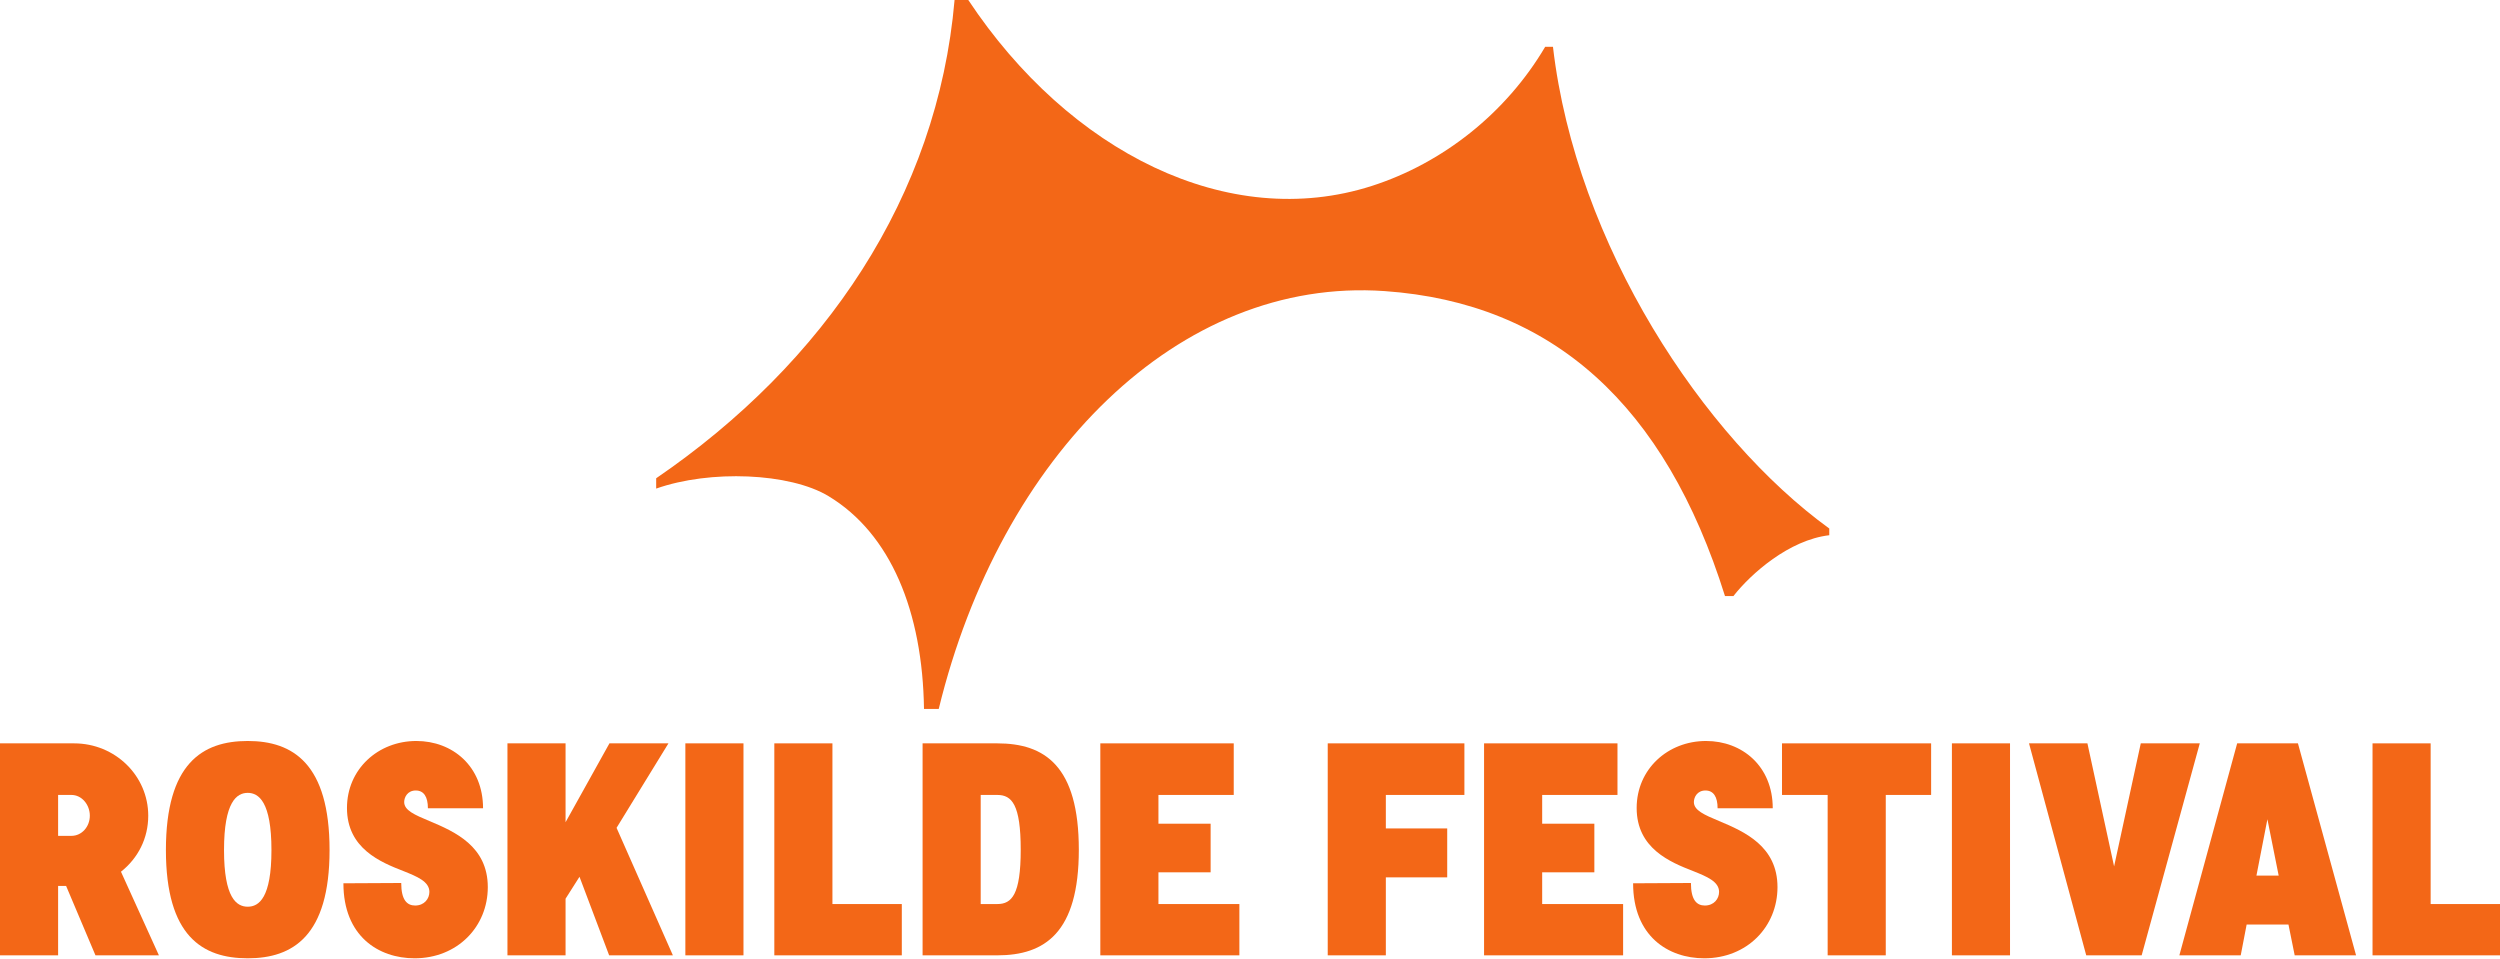
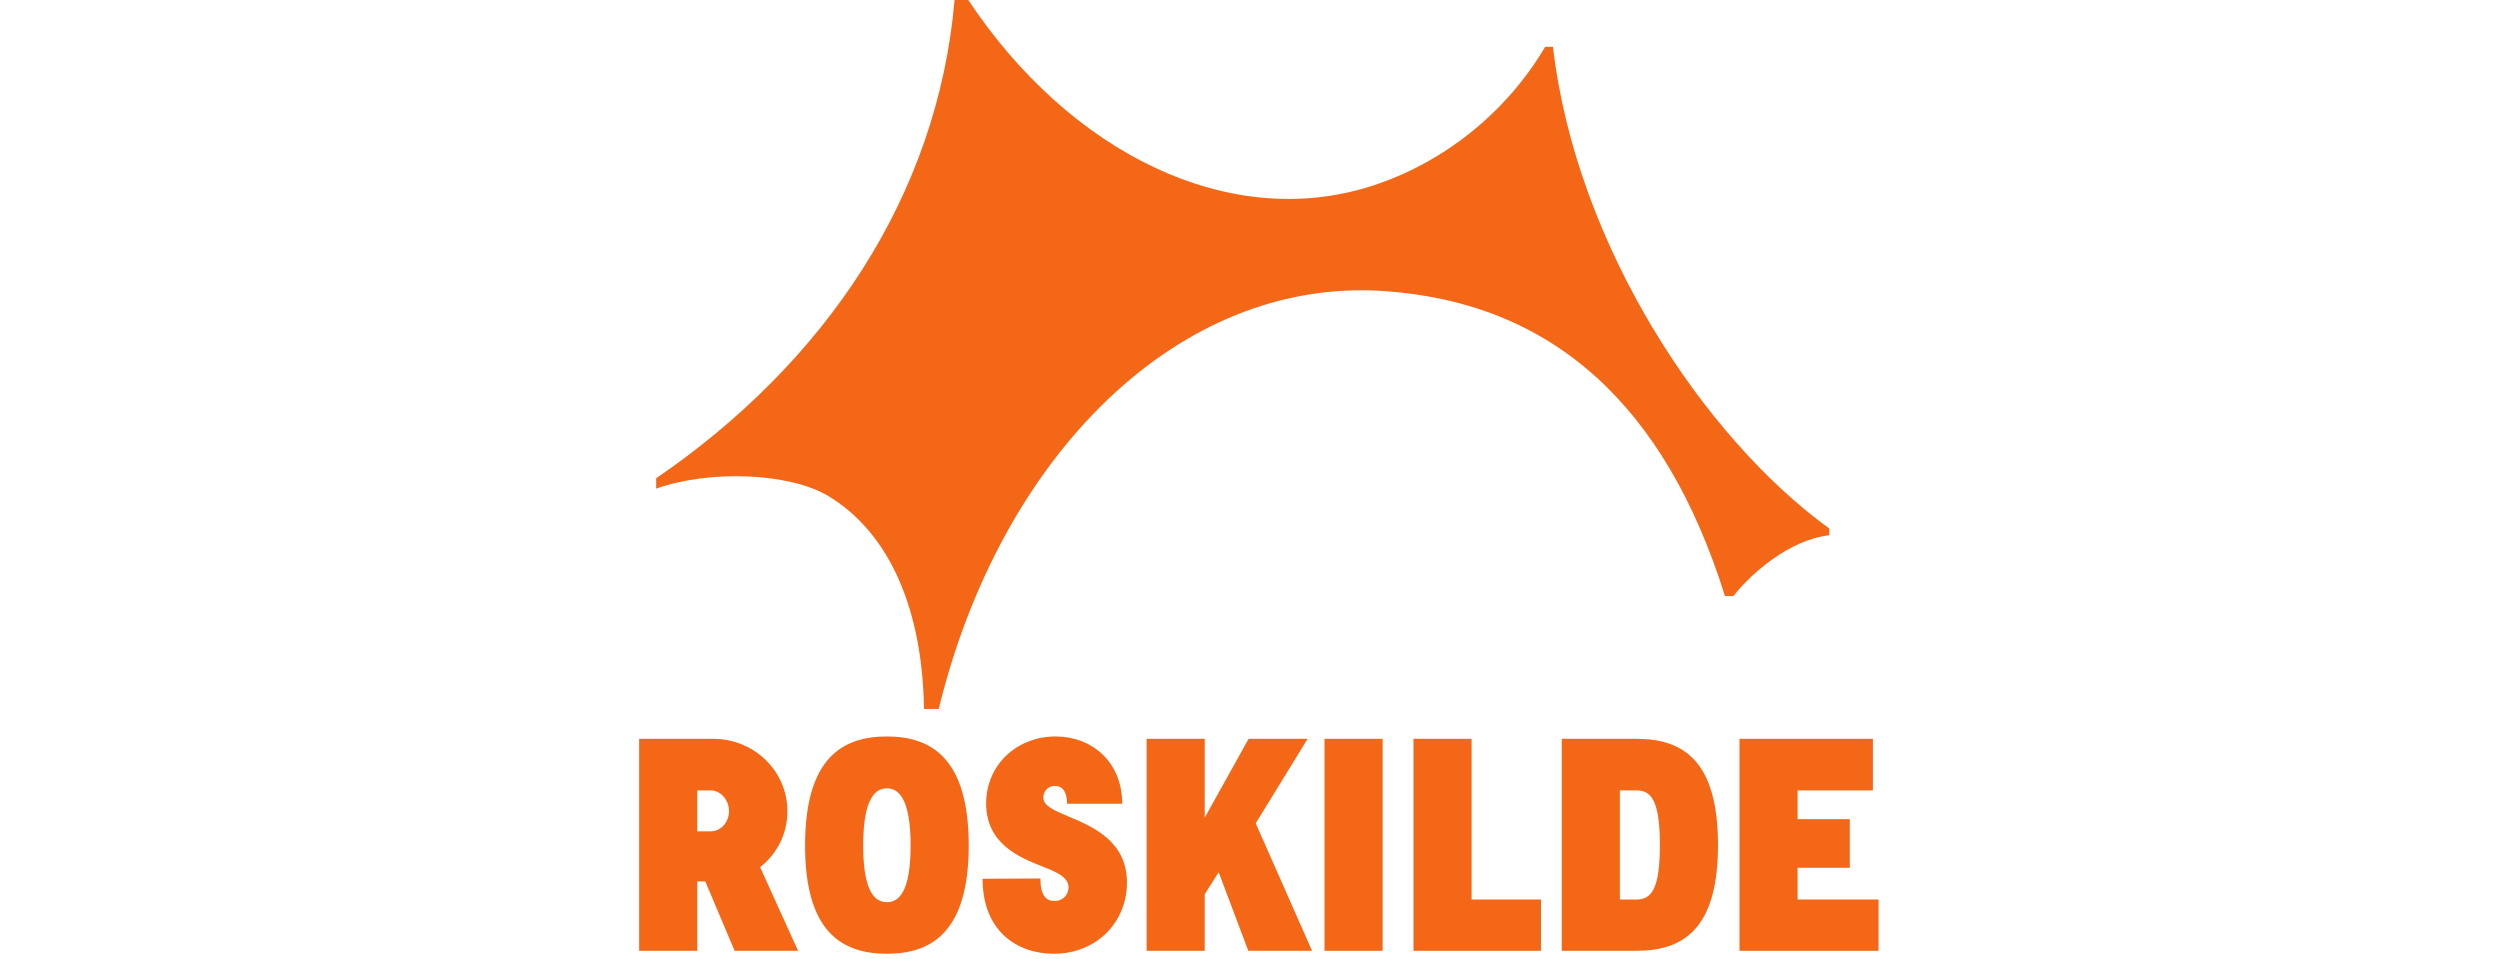
<svg xmlns="http://www.w3.org/2000/svg" viewBox="0 0 449.653 172.36" height="172.36" width="449.653" xml:space="preserve" id="svg2" version="1.1">
  <defs id="defs6" />
  <g transform="matrix(1.333333,0,0,-1.333333,0,172.36)" id="g10">
    <g transform="scale(0.1)" id="g12">
      <path id="path14" style="fill:#f36717;fill-opacity:1;fill-rule:nonzero;stroke:none" d="m 1350.29,1033.76 -0.03,0.03 c 0,0 -0.04,0.01 0.03,-0.03" />
      <path id="path16" style="fill:#f36717;fill-opacity:1;fill-rule:nonzero;stroke:none" d="m 2094.88,1229.56 h -10.5 c -52.92,-89.8 -138.58,-157.05 -233.75,-187.64 -193.57,-62.197 -408.05,45.35 -544.45,250.77 h -18.51 C 1264.79,1027.74 1112.6,803.109 885.16,647.539 v -13.93 c 72.633,25.668 180.29,21.321 232.45,-10.164 84.15,-50.765 126.92,-156.035 128.83,-287.039 h 19.88 c 83.21,341.571 323.71,583.172 601.61,563.614 226.7,-15.993 378.36,-153.868 459.02,-411.422 h 11.33 c 23.79,30.332 75.14,75.773 129.34,82.109 v 9.063 c -169.44,122.699 -341.69,382.55 -372.74,649.79" />
-       <path id="path18" style="fill:#f36717;fill-opacity:1;fill-rule:nonzero;stroke:none" d="m 78.391,220.352 v -55.18 h 17.996 c 13.996,0 24.789,12.387 24.789,27.187 0,14.801 -10.793,27.993 -24.789,27.993 z M 0,289.941 h 99.981 c 55.2,0 99.993,-43.589 99.993,-97.582 0,-30.39 -13.606,-57.179 -36.793,-75.578 L 214.371,3.988 H 128.777 L 89.191,97.578 H 78.391 V 3.988 L 0,3.988 V 289.941" />
-       <path id="path20" style="fill:#f36717;fill-opacity:1;fill-rule:nonzero;stroke:none" d="m 366.172,145.98 c 0,65.168 -17.203,77.18 -31.992,77.18 -14.801,0 -31.989,-12.012 -31.989,-77.18 0,-64.39 16.789,-76.39 31.989,-76.39 15.191,0 31.992,12 31.992,76.39 m -142.367,0 c 0,116.77 49.187,147.165 110.375,147.165 60.793,0 110.383,-30.395 110.383,-147.165 C 444.563,29.988 394.973,0 334.18,0 272.992,0 223.805,29.988 223.805,145.98" />
-       <path id="path22" style="fill:#f36717;fill-opacity:1;fill-rule:nonzero;stroke:none" d="m 541.238,101.578 c 0,-23.199 8,-30.398 18.789,-30.398 12.407,0 19.203,9.199 19.203,18.398 0,13.992 -16.796,20.793 -34.8,28 -30.793,11.992 -76.379,30.391 -76.379,85.172 0,52.41 41.988,90.395 93.582,90.395 48.789,0 89.988,-33.997 89.988,-90.786 H 577.23 c 0,15.602 -5.597,24 -16.402,24 -11.187,0 -15.598,-9.199 -15.598,-15.597 0,-11.203 14,-17.203 34,-25.59 34.387,-14.41 78.79,-34 78.79,-89.192 C 658.02,42.789 617.23,0 559.23,0 510.438,0 463.254,29.988 463.254,101.172 l 77.984,0.406" />
-       <path id="path24" style="fill:#f36717;fill-opacity:1;fill-rule:nonzero;stroke:none" d="M 831.711,175.969 907.699,3.988 H 821.711 L 781.719,109.98 762.922,80.379 V 3.988 H 684.531 V 289.941 h 78.391 V 183.559 l 59.187,106.382 h 79.59 L 831.711,175.969" />
-       <path id="path26" style="fill:#f36717;fill-opacity:1;fill-rule:nonzero;stroke:none" d="M 1002.92,3.988 H 924.527 V 289.949 h 78.393 V 3.988" />
-       <path id="path28" style="fill:#f36717;fill-opacity:1;fill-rule:nonzero;stroke:none" d="M 1216.5,3.988 H 1044.53 V 289.941 h 78.39 V 73.18 h 93.58 V 3.988" />
-       <path id="path30" style="fill:#f36717;fill-opacity:1;fill-rule:nonzero;stroke:none" d="M 1322.92,220.352 V 73.18 h 22.39 c 19.6,0 31.6,12.801 31.6,73.199 0,61.18 -12,73.973 -31.6,73.973 z m 22.39,69.589 c 64,0 109.98,-30.39 109.98,-143.562 0,-111.988 -45.98,-142.391 -109.98,-142.391 H 1244.53 V 289.941 h 100.78" />
-       <path id="path32" style="fill:#f36717;fill-opacity:1;fill-rule:nonzero;stroke:none" d="M 1671.87,3.988 H 1484.3 V 289.941 h 179.96 v -69.589 h -101.57 v -38.793 h 70.39 V 115.98 h -70.39 V 73.18 h 109.18 V 3.988" />
-       <path id="path34" style="fill:#f36717;fill-opacity:1;fill-rule:nonzero;stroke:none" d="m 1952.23,109.18 h -82.79 V 3.988 h -78.39 V 289.941 h 184.37 v -69.589 h -105.98 v -45.18 h 82.79 V 109.18" />
-       <path id="path36" style="fill:#f36717;fill-opacity:1;fill-rule:nonzero;stroke:none" d="M 2189.51,3.988 H 2001.94 V 289.941 h 179.97 v -69.589 h -101.58 v -38.793 h 70.39 V 115.98 h -70.39 V 73.18 h 109.18 V 3.988" />
-       <path id="path38" style="fill:#f36717;fill-opacity:1;fill-rule:nonzero;stroke:none" d="m 2280.99,101.578 c 0,-23.199 7.99,-30.398 18.79,-30.398 12.4,0 19.19,9.199 19.19,18.398 0,13.992 -16.79,20.793 -34.79,28 -30.79,11.992 -76.39,30.391 -76.39,85.172 0,52.41 42,90.395 93.59,90.395 48.79,0 89.99,-33.997 89.99,-90.786 h -74.4 c 0,15.602 -5.59,24 -16.39,24 -11.2,0 -15.6,-9.199 -15.6,-15.597 0,-11.203 13.99,-17.203 33.99,-25.59 34.4,-14.41 78.79,-34 78.79,-89.192 C 2397.76,42.789 2356.97,0 2298.97,0 2250.19,0 2203,29.988 2203,101.172 l 77.99,0.406" />
-       <path id="path40" style="fill:#f36717;fill-opacity:1;fill-rule:nonzero;stroke:none" d="m 2403.85,289.941 h 201.16 v -69.589 h -61.19 V 3.988 h -78.39 V 220.352 h -61.58 v 69.589" />
-       <path id="path42" style="fill:#f36717;fill-opacity:1;fill-rule:nonzero;stroke:none" d="m 2711.44,3.988 h -78.39 V 289.949 h 78.39 V 3.988" />
-       <path id="path44" style="fill:#f36717;fill-opacity:1;fill-rule:nonzero;stroke:none" d="M 2967.41,289.941 2889.02,3.988 h -74.78 L 2737.05,289.941 h 78.79 l 35.99,-165.972 35.99,165.972 h 79.59" />
-       <path id="path46" style="fill:#f36717;fill-opacity:1;fill-rule:nonzero;stroke:none" d="m 3043.85,111.578 h 29.99 l -15.21,75.981 z m 43.19,-65.988 h -56.4 l -7.99,-41.602 h -82.79 l 77.99,285.953 h 81.98 l 78.4,-285.953 h -82.79 l -8.4,41.602" />
-       <path id="path48" style="fill:#f36717;fill-opacity:1;fill-rule:nonzero;stroke:none" d="M 3372.42,3.988 H 3200.45 V 289.941 h 78.39 V 73.18 h 93.58 V 3.988" />
+       <path id="path18" style="fill:#f36717;fill-opacity:1;fill-rule:nonzero;stroke:none" d="m 940.6,226.467 v -55.18 h 17.996 c 13.996,0 24.789,12.387 24.789,27.187 0,14.801 -10.793,27.993 -24.789,27.993 z m -78.391,69.589 h 99.981 c 55.199,0 99.992,-43.589 99.992,-97.582 0,-30.39 -13.606,-57.179 -36.793,-75.578 l 51.191,-112.793 h -85.594 l -39.586,93.59 h -10.801 V 10.103 h -78.391 V 296.056" />
+       <path id="path20" style="fill:#f36717;fill-opacity:1;fill-rule:nonzero;stroke:none" d="m 1228.381,152.095 c 0,65.168 -17.203,77.18 -31.992,77.18 -14.801,0 -31.989,-12.012 -31.989,-77.18 0,-64.39 16.789,-76.39 31.989,-76.39 15.191,0 31.992,12 31.992,76.39 m -142.367,0 c 0,116.77 49.187,147.165 110.375,147.165 60.793,0 110.383,-30.395 110.383,-147.165 0,-115.992 -49.59,-145.98 -110.383,-145.98 -61.188,0 -110.375,29.988 -110.375,145.98" />
+       <path id="path22" style="fill:#f36717;fill-opacity:1;fill-rule:nonzero;stroke:none" d="m 1403.447,107.693 c 0,-23.199 8,-30.398 18.789,-30.398 12.407,0 19.203,9.199 19.203,18.398 0,13.992 -16.796,20.793 -34.8,28 -30.793,11.992 -76.379,30.391 -76.379,85.172 0,52.41 41.988,90.395 93.582,90.395 48.789,0 89.988,-33.997 89.988,-90.786 h -74.391 c 0,15.602 -5.597,24 -16.402,24 -11.187,0 -15.598,-9.199 -15.598,-15.597 0,-11.203 14,-17.203 34,-25.59 34.387,-14.41 78.79,-34 78.79,-89.192 0,-53.191 -40.79,-95.981 -98.79,-95.981 -48.792,0 -95.976,29.988 -95.976,101.172 l 77.984,0.406" />
+       <path id="path24" style="fill:#f36717;fill-opacity:1;fill-rule:nonzero;stroke:none" d="m 1693.92,182.084 75.988,-171.981 h -85.988 l -39.992,105.992 -18.797,-29.601 v -76.391 h -78.391 V 296.056 h 78.391 v -106.382 l 59.187,106.382 h 79.59 l -69.988,-113.972" />
+       <path id="path26" style="fill:#f36717;fill-opacity:1;fill-rule:nonzero;stroke:none" d="m 1865.129,10.103 h -78.393 V 296.064 h 78.393 V 10.103" />
+       <path id="path28" style="fill:#f36717;fill-opacity:1;fill-rule:nonzero;stroke:none" d="m 2078.709,10.103 h -171.97 V 296.056 h 78.39 V 79.295 h 93.58 v -69.191" />
+       <path id="path30" style="fill:#f36717;fill-opacity:1;fill-rule:nonzero;stroke:none" d="M 2185.129,226.467 V 79.295 h 22.39 c 19.6,0 31.6,12.801 31.6,73.199 0,61.18 -12,73.973 -31.6,73.973 z m 22.39,69.589 c 64,0 109.98,-30.39 109.98,-143.562 0,-111.988 -45.98,-142.391 -109.98,-142.391 h -100.78 V 296.056 h 100.78" />
+       <path id="path32" style="fill:#f36717;fill-opacity:1;fill-rule:nonzero;stroke:none" d="m 2534.079,10.103 h -187.57 V 296.056 h 179.96 v -69.589 h -101.57 v -38.793 h 70.39 v -65.579 h -70.39 V 79.295 h 109.18 v -69.191" />
    </g>
  </g>
</svg>
